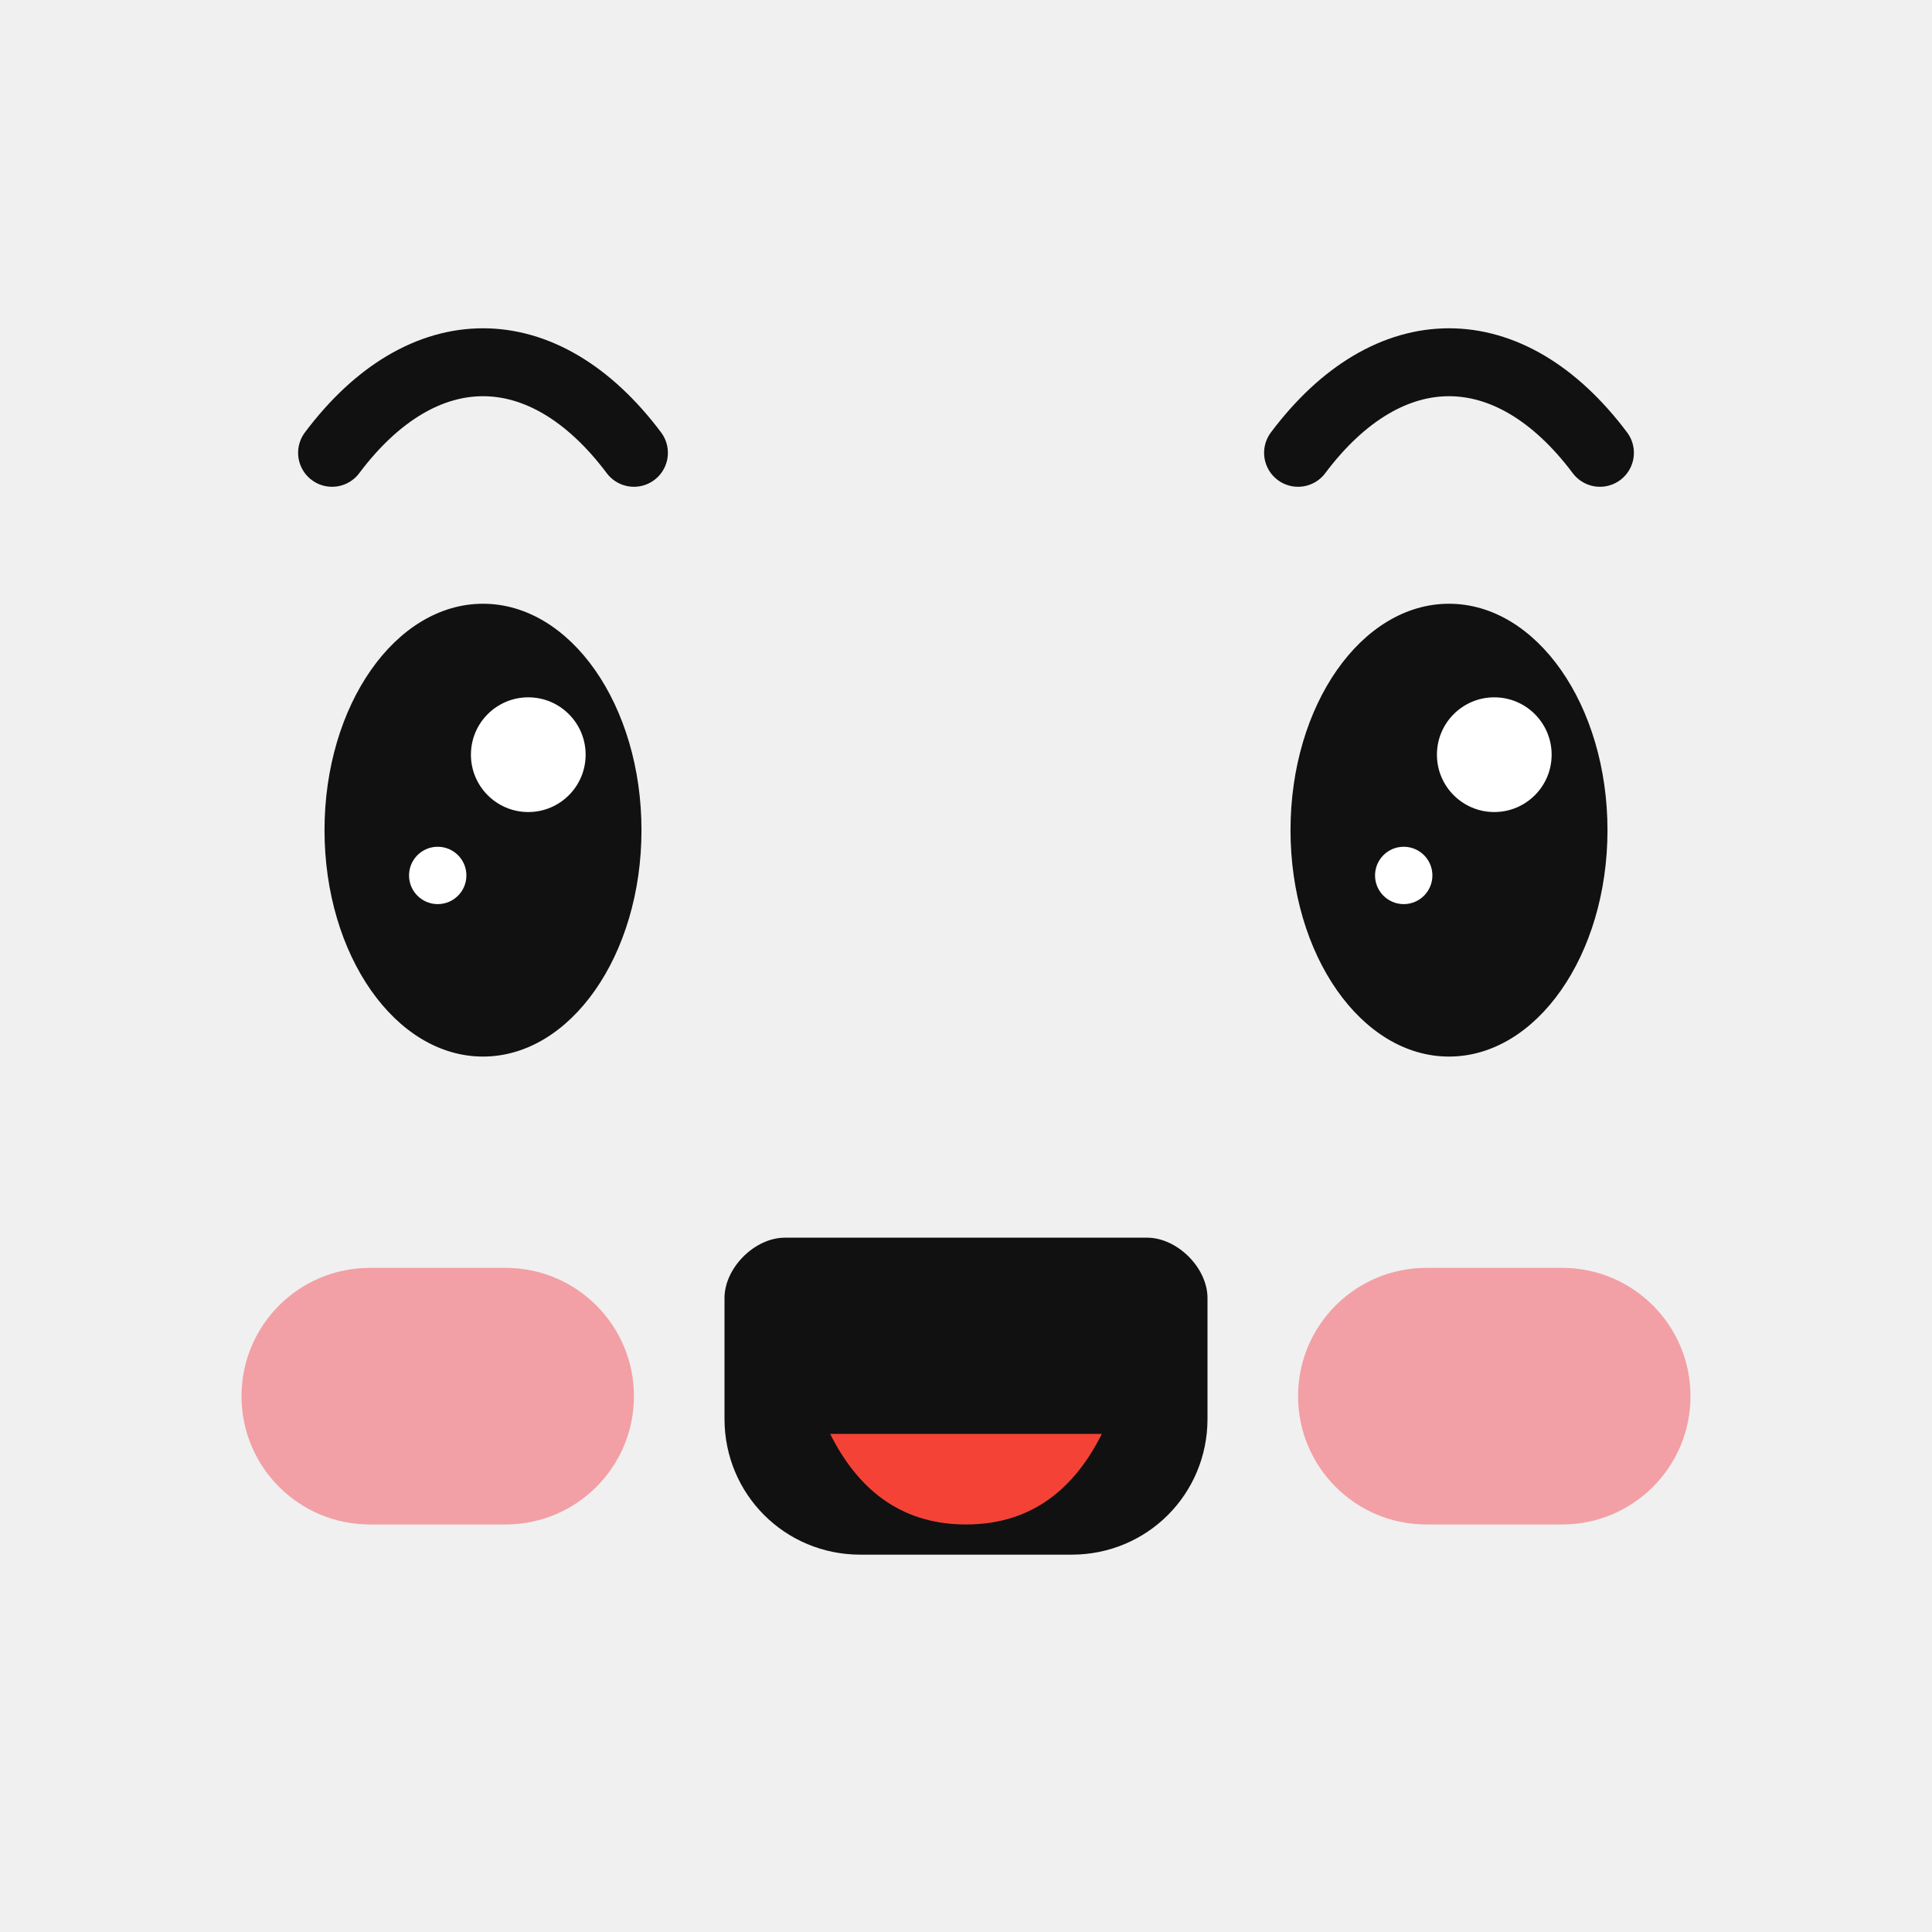
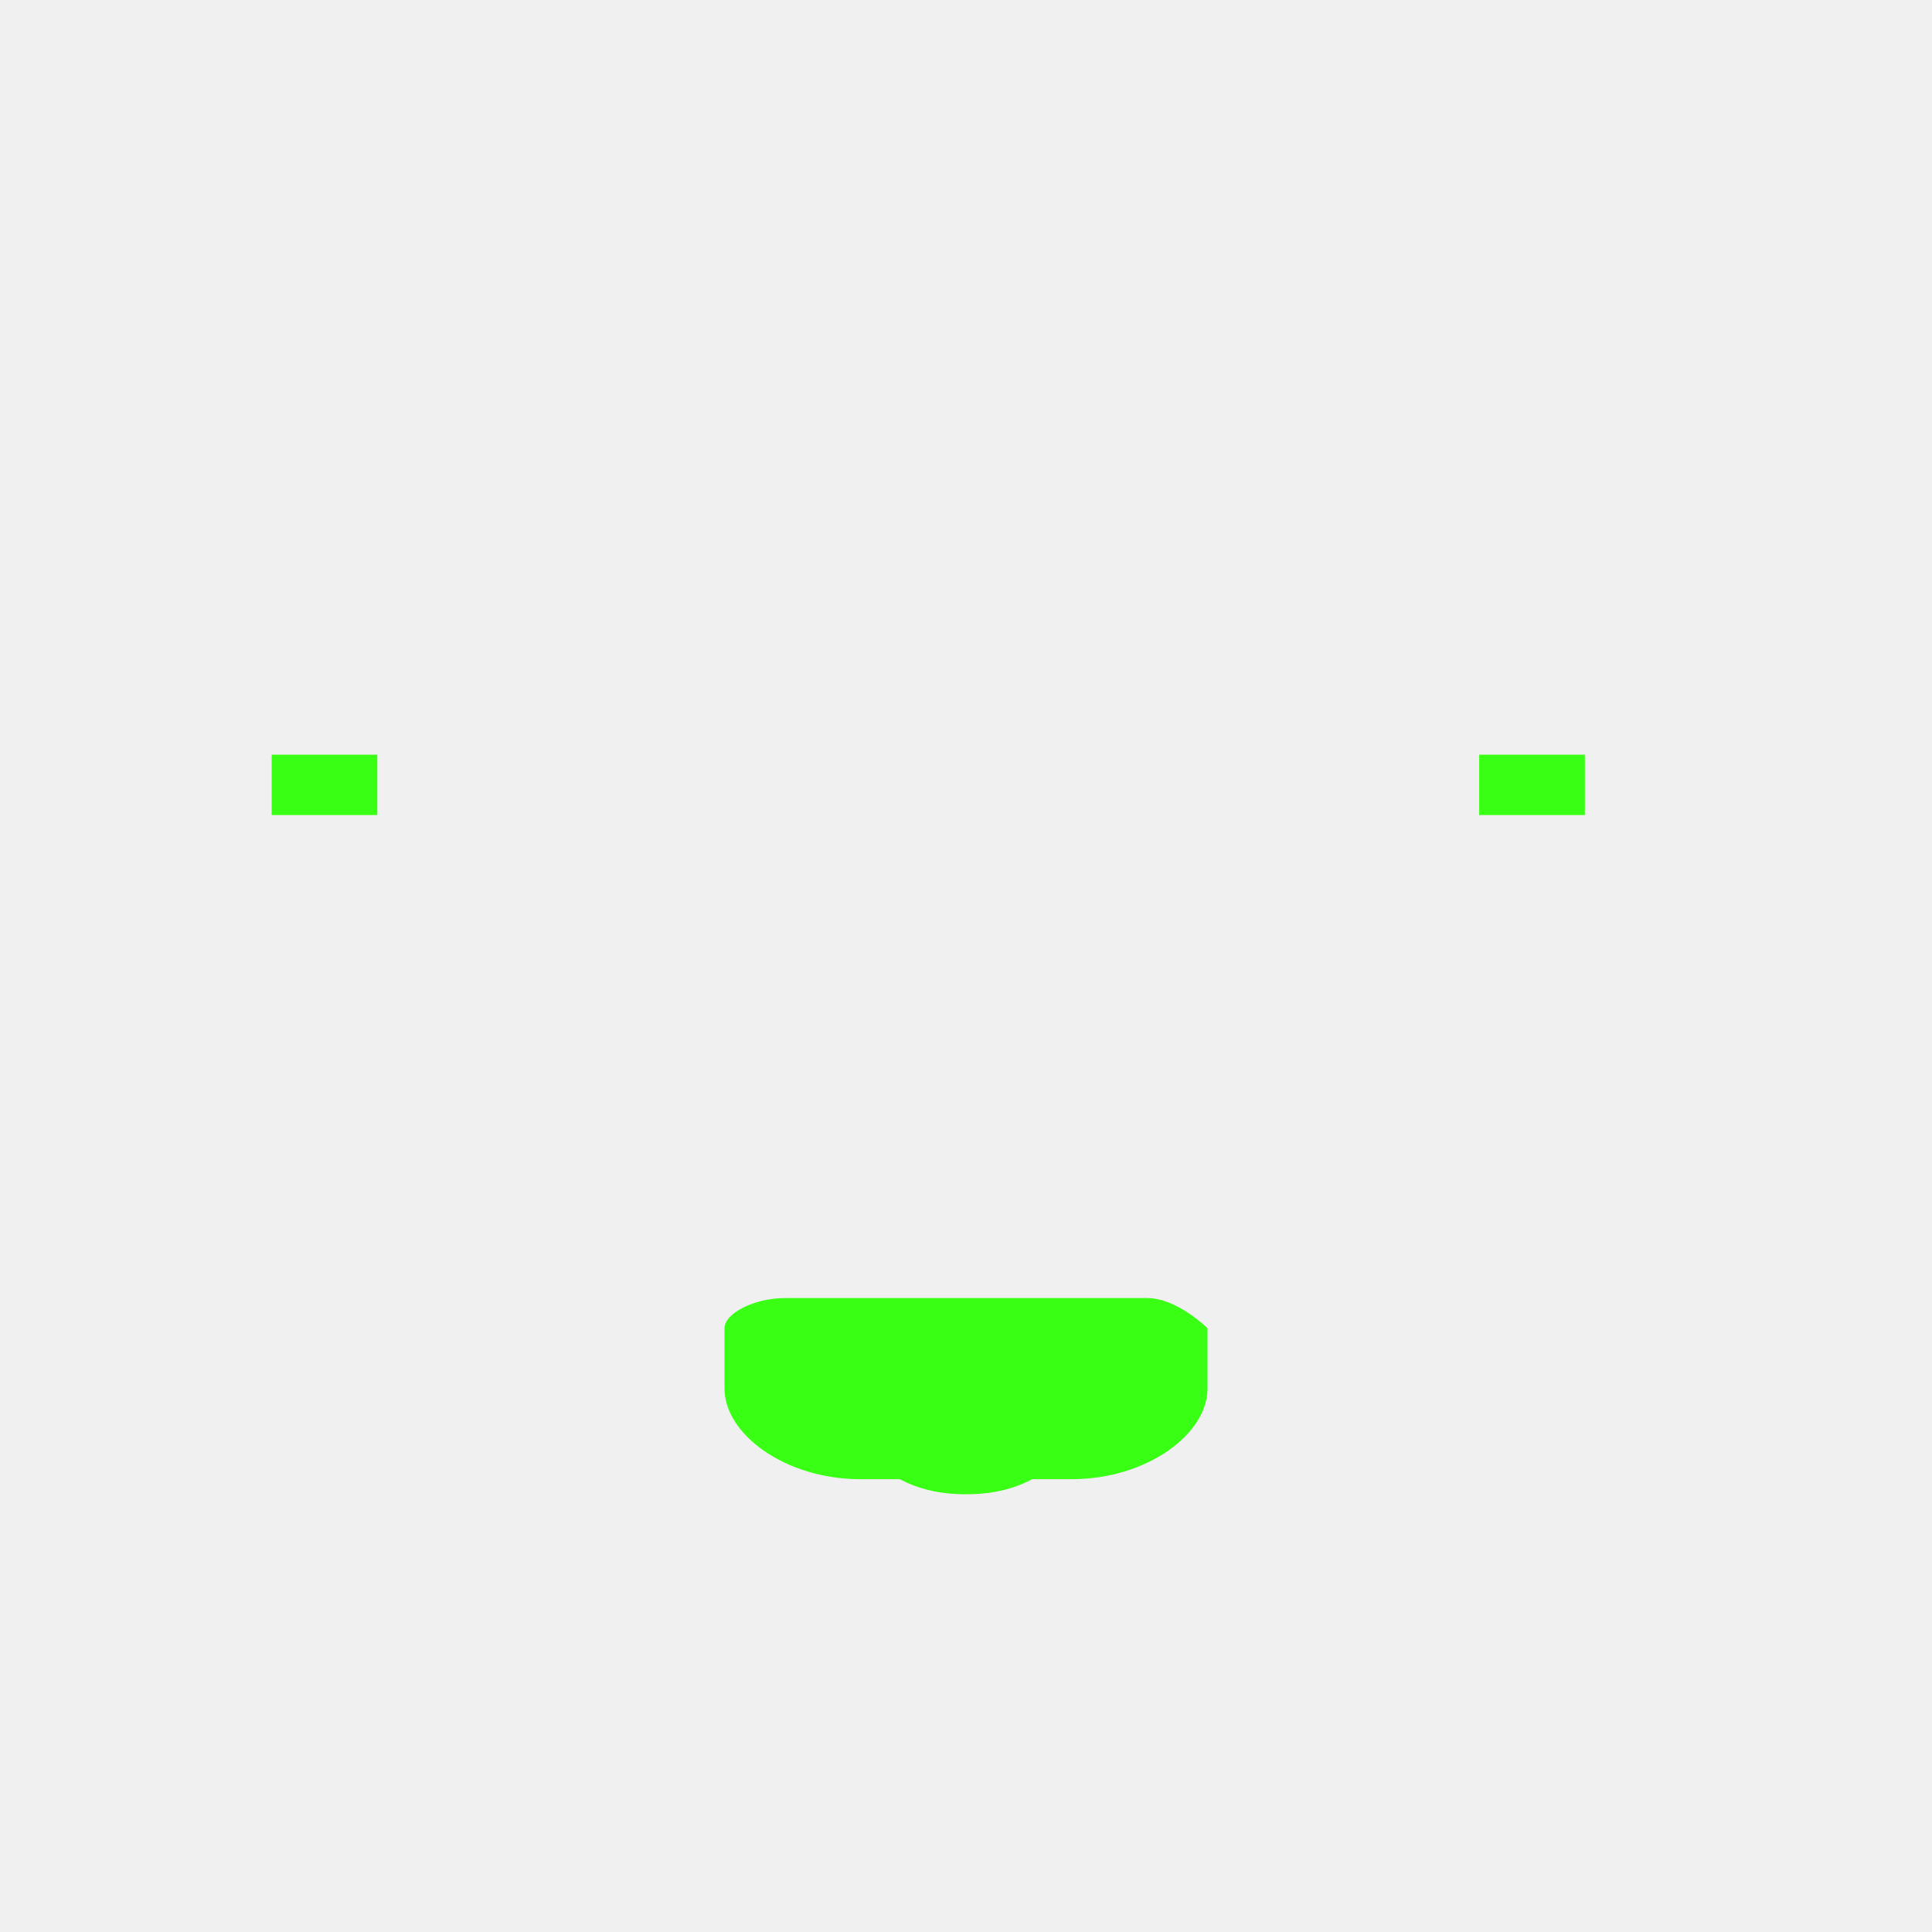
<svg viewBox="0 0 128 128" aria-hidden="true">
-   <path d="M22 30c6-8 14-8 20 0" stroke="#111" stroke-width="4.5" fill="none" stroke-linecap="round" />
-   <path d="M86 30c6-8 14-8 20 0" stroke="#111" stroke-width="4.5" fill="none" stroke-linecap="round" />
-   <ellipse cx="32" cy="55" rx="10.5" ry="15" fill="#111" />
-   <circle cx="35" cy="50" r="3.8" fill="#fff" />
-   <circle cx="29" cy="58" r="1.9" fill="#fff" />
-   <ellipse cx="96" cy="55" rx="10.5" ry="15" fill="#111" />
-   <circle cx="99" cy="50" r="3.8" fill="#fff" />
-   <circle cx="93" cy="58" r="1.9" fill="#fff" />
-   <rect x="16" y="84" width="26" height="17" rx="8.5" fill="#f2a0a5" />
-   <rect x="86" y="84" width="26" height="17" rx="8.5" fill="#f2a0a5" />
+   <rect x="18" y="50" width="7" height="4" fill="#39ff14" />
+   <rect x="98" y="50" width="7" height="4" fill="#39ff14" />
  <g class="mouth">
-     <path d="M52 82h24c2 0 4 2 4 4v8c0 5-4 9-9 9H57c-5 0-9-4-9-9v-8c0-2 2-4 4-4z" fill="#111" />
-     <path d="M55 95h18c-2 4-5 6-9 6s-7-2-9-6z" fill="#f44336" />
+     <path d="M52 86h24c2 0 4 2 4 2v4c0 3-4 6-9 6H57c-5 0-9-3-9-6v-4c0-1 2-2 4-2z" fill="#39ff14" />
+     <path d="M57 96h14c-2 2-4 3-7 3s-5-1-7-3z" fill="#39ff14" />
  </g>
</svg>
